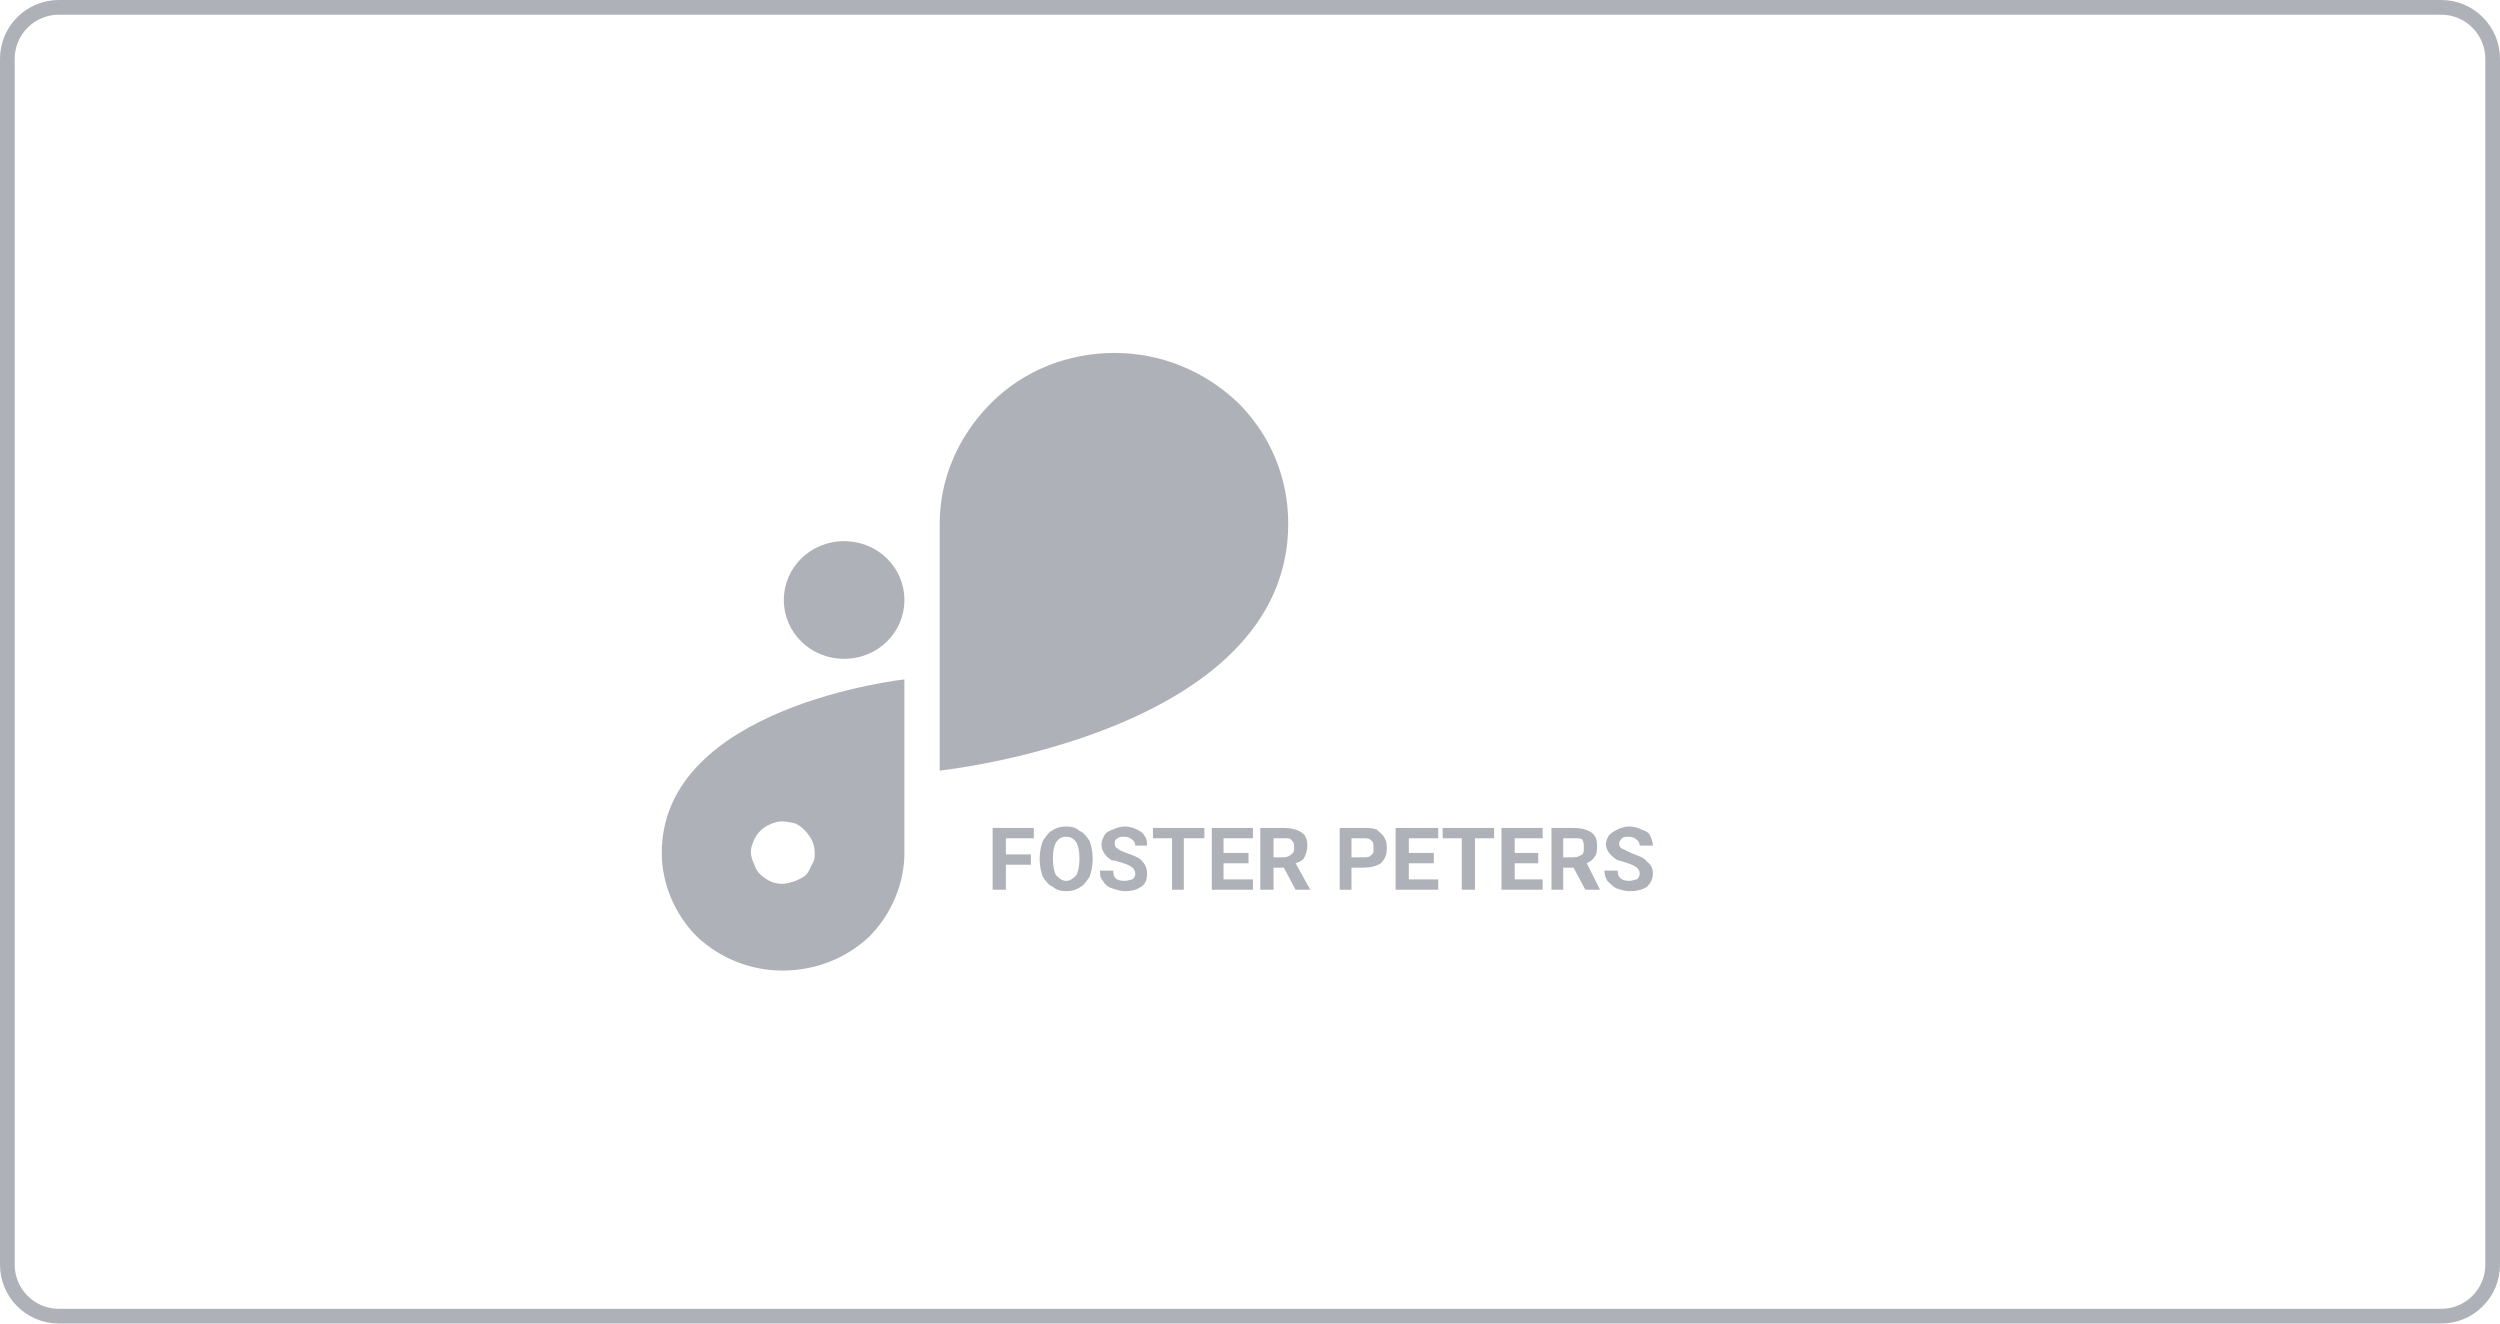
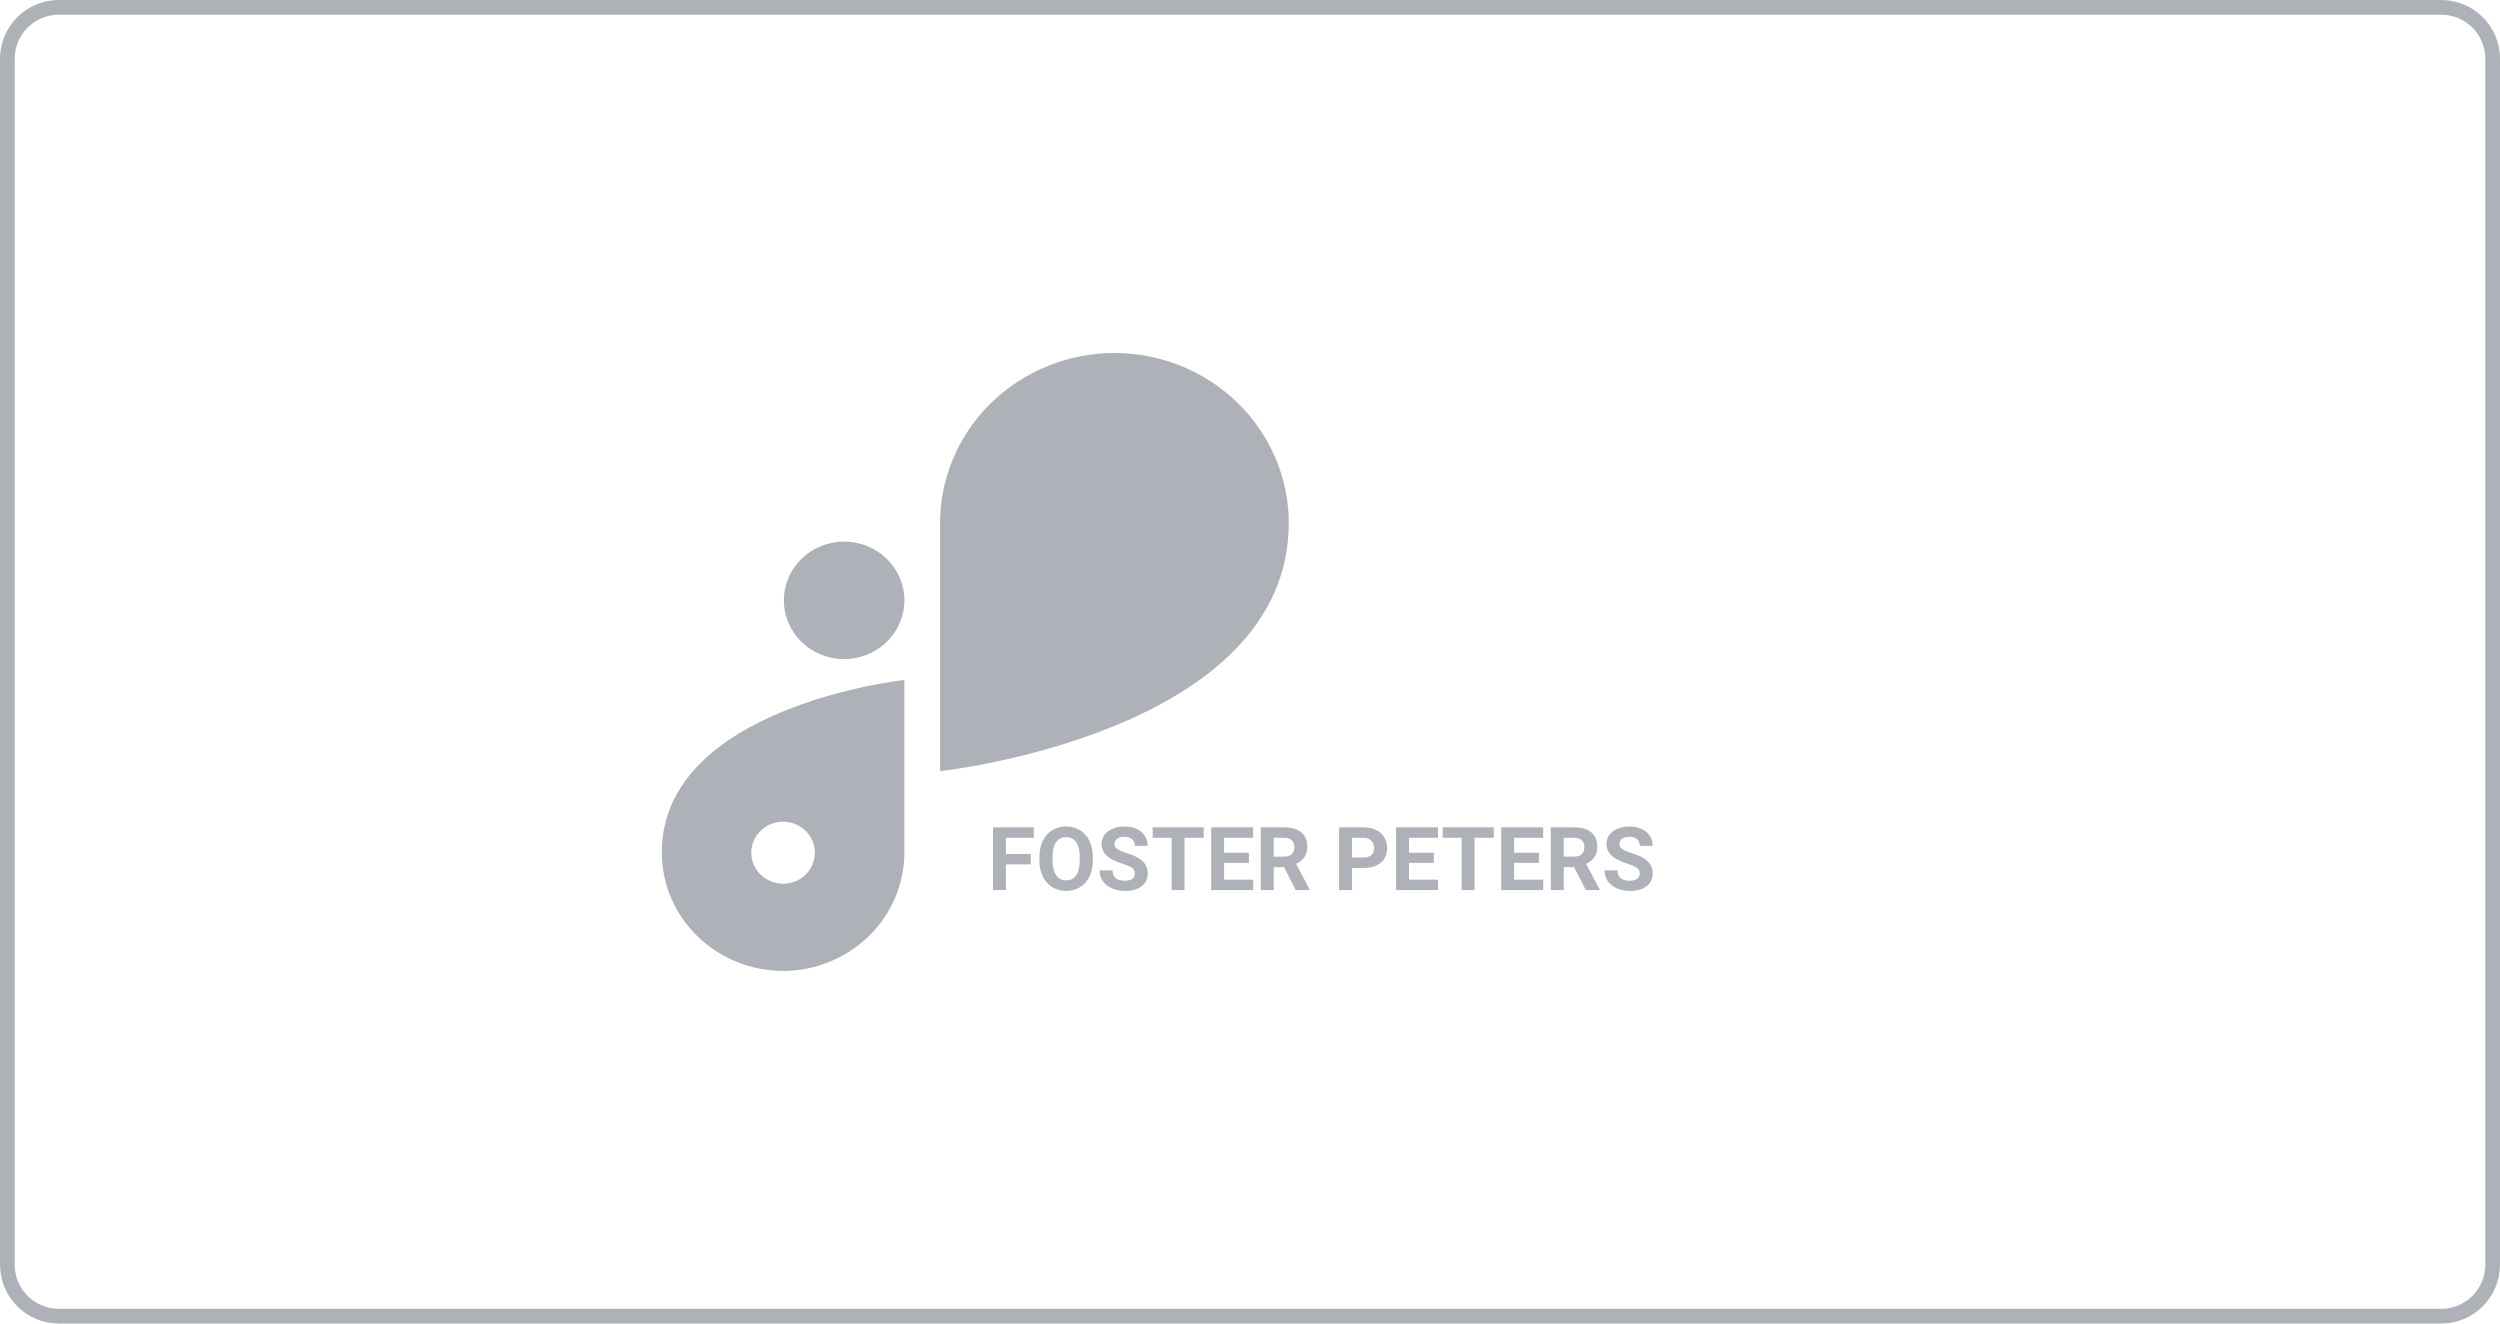
- <svg xmlns="http://www.w3.org/2000/svg" width="170" height="90" viewBox="0 0 170 90" fill="none">
-   <style>.a{fill:#AFB1B8;}</style>
-   <rect x="0.5" y="0.5" width="169" height="89" rx="3.5" stroke="#AFB1B8" />
-   <path d="M57.4 36.8H57.4C55.1 36.8 53.3 38.6 53.3 40.8V40.8C53.3 43 55.1 44.8 57.4 44.8H57.4C59.7 44.8 61.5 43 61.5 40.8V40.8C61.5 38.6 59.7 36.8 57.4 36.8Z" class="a" />
-   <path d="M87.6 35.6C87.6 32.5 86.4 29.6 84.2 27.4 81.9 25.2 78.9 24 75.8 24V24C72.6 24 69.6 25.2 67.4 27.4 65.2 29.6 63.9 32.5 63.9 35.6V52.4C63.9 52.4 87.6 49.9 87.6 35.6V35.6Z" class="a" />
-   <path d="M45 58C45 60.1 45.9 62.2 47.4 63.7 49 65.2 51.1 66 53.2 66 55.4 66 57.5 65.2 59.1 63.7 60.6 62.2 61.5 60.1 61.5 58V46.2C61.5 46.2 45 48 45 58ZM53.2 60.1C52.8 60.1 52.4 60 52 59.7 51.7 59.5 51.4 59.2 51.3 58.8 51.1 58.4 51 58 51.1 57.6 51.2 57.2 51.4 56.8 51.7 56.5 52 56.2 52.4 56 52.8 55.9 53.2 55.8 53.7 55.9 54.1 56 54.5 56.2 54.8 56.5 55 56.8 55.3 57.2 55.4 57.6 55.4 58 55.4 58.3 55.4 58.5 55.2 58.8 55.1 59 55 59.3 54.8 59.5 54.6 59.7 54.3 59.8 54.1 59.9 53.8 60 53.5 60.1 53.2 60.1V60.1Z" class="a" />
-   <path d="M70.1 58.8H68.4V60.5H67.5V56.3H70.3V57H68.4V58.1H70.1V58.8ZM74.3 58.5C74.3 58.9 74.2 59.3 74.1 59.6 73.9 59.9 73.7 60.2 73.5 60.3 73.2 60.5 72.9 60.6 72.5 60.6 72.1 60.6 71.8 60.5 71.6 60.3 71.3 60.2 71.1 59.9 70.9 59.6 70.8 59.3 70.7 58.9 70.7 58.5V58.3C70.7 57.9 70.8 57.5 70.9 57.2 71.1 56.9 71.3 56.6 71.5 56.5 71.8 56.3 72.1 56.2 72.5 56.2 72.9 56.2 73.2 56.3 73.4 56.5 73.7 56.6 73.9 56.9 74.1 57.2 74.2 57.5 74.3 57.9 74.3 58.3V58.5ZM73.4 58.3C73.4 57.8 73.3 57.5 73.2 57.3 73 57 72.8 56.9 72.5 56.9 72.2 56.9 72 57 71.8 57.3 71.7 57.5 71.6 57.8 71.6 58.3V58.5C71.6 58.9 71.7 59.3 71.8 59.5 72 59.7 72.2 59.9 72.5 59.9 72.8 59.9 73 59.7 73.2 59.5 73.3 59.3 73.4 58.9 73.4 58.5V58.3ZM77.2 59.4C77.2 59.2 77.1 59.1 77 59 76.9 58.9 76.7 58.8 76.4 58.7 76.1 58.6 75.8 58.5 75.6 58.5 75.1 58.2 74.9 57.8 74.9 57.4 74.9 57.2 75 57 75.1 56.8 75.2 56.6 75.4 56.5 75.7 56.4 75.9 56.3 76.2 56.2 76.5 56.2 76.8 56.2 77.1 56.3 77.3 56.4 77.5 56.5 77.7 56.6 77.8 56.8 78 57 78 57.3 78 57.5H77.2C77.2 57.3 77.1 57.2 77 57.1 76.9 57 76.7 56.9 76.5 56.9 76.2 56.9 76.1 56.9 76 57 75.8 57.1 75.8 57.2 75.8 57.4 75.8 57.5 75.9 57.7 76 57.7 76.1 57.8 76.3 57.9 76.6 58 77.1 58.2 77.5 58.3 77.7 58.6 77.9 58.8 78 59.1 78 59.4 78 59.8 77.9 60.1 77.6 60.3 77.3 60.5 77 60.6 76.5 60.6 76.2 60.6 75.9 60.5 75.6 60.4 75.3 60.3 75.1 60.1 75 59.9 74.8 59.7 74.8 59.5 74.8 59.2H75.7C75.7 59.7 75.9 59.9 76.5 59.9 76.7 59.9 76.9 59.8 77 59.8 77.1 59.7 77.2 59.6 77.2 59.4ZM81.9 57H80.5V60.5H79.7V57H78.4V56.3H81.9V57ZM84.9 58.7H83.2V59.8H85.2V60.5H82.4V56.3H85.2V57H83.2V58H84.9V58.7ZM87.3 59H86.6V60.5H85.7V56.3H87.3C87.8 56.3 88.2 56.4 88.5 56.6 88.8 56.8 88.9 57.1 88.9 57.5 88.9 57.8 88.8 58.1 88.7 58.3 88.6 58.5 88.4 58.6 88.1 58.7L89.1 60.5V60.5H88.1L87.3 59ZM86.6 58.3H87.3C87.5 58.3 87.7 58.2 87.8 58.1 88 58 88 57.8 88 57.6 88 57.4 88 57.3 87.8 57.1 87.7 57 87.6 57 87.3 57H86.6V58.3ZM91.9 59V60.5H91.1V56.3H92.7C93 56.3 93.3 56.3 93.6 56.4 93.8 56.6 94 56.7 94.1 56.9 94.3 57.2 94.3 57.4 94.3 57.7 94.3 58.1 94.2 58.4 93.9 58.7 93.6 58.9 93.2 59 92.7 59H91.9ZM91.9 58.3H92.7C93 58.3 93.1 58.3 93.3 58.1 93.4 58 93.4 57.9 93.4 57.7 93.4 57.5 93.4 57.3 93.3 57.2 93.1 57 93 57 92.7 57H91.9V58.3ZM97.5 58.7H95.8V59.8H97.8V60.5H94.9V56.3H97.8V57H95.8V58H97.5V58.7ZM101.6 57H100.3V60.5H99.4V57H98.1V56.3H101.6V57ZM104.6 58.7H103V59.8H104.9V60.5H102.1V56.3H104.9V57H103V58H104.6V58.7ZM107 59H106.3V60.5H105.5V56.3H107C107.5 56.3 107.9 56.4 108.2 56.6 108.5 56.8 108.6 57.1 108.6 57.5 108.6 57.8 108.6 58.1 108.4 58.3 108.3 58.5 108.1 58.6 107.9 58.7L108.8 60.5V60.5H107.8L107 59ZM106.3 58.3H107C107.3 58.3 107.4 58.2 107.6 58.1 107.7 58 107.7 57.8 107.7 57.6 107.7 57.4 107.7 57.3 107.6 57.1 107.5 57 107.3 57 107 57H106.3V58.3ZM111.5 59.4C111.5 59.2 111.4 59.1 111.3 59 111.2 58.9 111 58.8 110.7 58.7 110.4 58.6 110.1 58.5 110 58.5 109.5 58.2 109.2 57.8 109.2 57.4 109.2 57.2 109.3 57 109.4 56.8 109.6 56.6 109.8 56.5 110 56.4 110.2 56.3 110.5 56.2 110.8 56.2 111.1 56.2 111.4 56.3 111.6 56.4 111.9 56.5 112.1 56.6 112.2 56.8 112.3 57 112.4 57.3 112.4 57.5H111.5C111.5 57.3 111.4 57.2 111.3 57.1 111.2 57 111 56.9 110.8 56.9 110.6 56.9 110.4 56.9 110.3 57 110.2 57.1 110.1 57.2 110.1 57.4 110.1 57.5 110.2 57.7 110.3 57.7 110.5 57.8 110.7 57.9 110.9 58 111.4 58.2 111.8 58.3 112 58.6 112.3 58.8 112.4 59.1 112.4 59.4 112.4 59.8 112.2 60.1 112 60.3 111.7 60.5 111.3 60.6 110.8 60.6 110.5 60.6 110.2 60.5 109.9 60.4 109.7 60.3 109.5 60.1 109.3 59.9 109.2 59.7 109.1 59.5 109.1 59.2H110C110 59.7 110.3 59.9 110.8 59.9 111 59.9 111.2 59.8 111.3 59.8 111.4 59.7 111.5 59.6 111.5 59.4Z" class="a" />
+ <svg xmlns="http://www.w3.org/2000/svg" width="170" height="90" fill="none">
+   <rect x=".5" y=".5" width="169" height="89" rx="3.5" stroke="#AFB1B8" />
+   <path d="M57.402 36.83h-.003c-2.262 0-4.096 1.788-4.096 3.992v.003c0 2.204 1.834 3.992 4.096 3.992h.003c2.262 0 4.096-1.788 4.096-3.992v-.003c0-2.204-1.834-3.991-4.096-3.991zM87.637 35.554c-.007-3.062-1.258-5.997-3.48-8.162-2.22-2.165-5.232-3.385-8.374-3.392-3.143.006-6.156 1.225-8.379 3.39-2.223 2.166-3.474 5.102-3.48 8.164V52.44s23.71-2.573 23.713-16.883v-.003zM45 57.982a7.96 7.96 0 002.422 5.68 8.384 8.384 0 005.827 2.362 8.384 8.384 0 005.826-2.361 7.96 7.96 0 002.423-5.678v-11.75S45 48.029 45 57.983zm8.25 2.105a2.2 2.2 0 01-1.201-.354 2.118 2.118 0 01-.796-.945 2.055 2.055 0 01-.123-1.216c.084-.409.29-.784.592-1.078a2.178 2.178 0 011.106-.576c.419-.082.853-.04 1.248.12.395.159.732.429.97.775a2.068 2.068 0 01.201 1.977c-.108.257-.267.49-.468.686-.2.196-.439.352-.701.458a2.21 2.21 0 01-.829.161v-.008zM70.09 58.781h-1.688v1.743h-.88V56.26H70.3v.712h-1.898v1.101h1.687v.71zm4.224-.293c0 .42-.074.788-.223 1.105-.148.316-.361.56-.639.732a1.755 1.755 0 01-.949.258c-.353 0-.669-.085-.946-.255a1.695 1.695 0 01-.645-.726 2.511 2.511 0 01-.231-1.09V58.3c0-.42.075-.79.225-1.108.153-.32.367-.565.642-.735.277-.172.594-.258.95-.258.355 0 .67.086.946.258.277.17.49.415.641.735.153.319.229.687.229 1.105v.19zm-.89-.193c0-.447-.081-.787-.241-1.02a.783.783 0 00-.686-.348.782.782 0 00-.682.346c-.16.228-.242.564-.243 1.007v.208c0 .436.08.774.24 1.014.16.24.39.36.691.36a.775.775 0 00.68-.345c.158-.233.238-.57.24-1.014v-.208zm3.74 1.11a.447.447 0 00-.175-.38c-.118-.09-.329-.184-.633-.282a4.565 4.565 0 01-.724-.293c-.484-.262-.727-.614-.727-1.057 0-.23.065-.436.194-.616.13-.181.317-.323.56-.425.244-.101.517-.152.82-.152.304 0 .576.056.814.167.238.11.423.265.554.466.133.201.2.43.2.686h-.88c0-.196-.061-.347-.184-.454-.123-.11-.296-.165-.519-.165-.215 0-.382.046-.5.138a.426.426 0 00-.18.358c0 .138.07.254.208.348.141.094.347.182.619.264.5.15.864.337 1.092.56.229.222.343.5.343.831 0 .37-.14.66-.419.87-.28.21-.655.314-1.128.314-.328 0-.627-.06-.896-.179a1.438 1.438 0 01-.618-.495 1.27 1.27 0 01-.211-.726h.882c0 .47.28.706.843.706.21 0 .372-.042.49-.126a.418.418 0 00.175-.358zm4.69-2.434h-1.306v3.553h-.879v-3.553H78.38v-.712h3.475v.712zm3.071 1.705h-1.688v1.142h1.981v.706h-2.86V56.26h2.854v.712h-1.975v1.016h1.688v.689zm2.388.287h-.7v1.561h-.88V56.26h1.586c.504 0 .892.112 1.166.337.273.224.41.542.41.952 0 .29-.064.534-.19.73a1.282 1.282 0 01-.572.462l.923 1.743v.041h-.944l-.8-1.561zm-.7-.712h.709c.22 0 .391-.056.512-.167a.607.607 0 00.182-.466c0-.201-.058-.36-.173-.474-.113-.116-.288-.173-.524-.173h-.707v1.28zm5.326.77v1.503h-.88V56.26h1.665c.32 0 .601.058.844.176.244.117.431.284.562.5.131.215.196.46.196.736 0 .418-.143.748-.43.99-.285.24-.68.36-1.187.36h-.77zm0-.711h.785c.232 0 .409-.055.53-.165.123-.109.185-.265.185-.468a.704.704 0 00-.185-.507c-.123-.129-.293-.195-.51-.2h-.805v1.34zm5.56.366h-1.687v1.142h1.98v.706h-2.86V56.26h2.854v.712h-1.974v1.016h1.687v.689zm4.078-1.705h-1.306v3.553h-.88v-3.553h-1.288v-.712h3.474v.712zm3.071 1.705h-1.688v1.142h1.981v.706h-2.86V56.26h2.854v.712h-1.975v1.016h1.688v.689zm2.387.287h-.7v1.561h-.879V56.26h1.585c.504 0 .893.112 1.166.337.274.224.41.542.41.952 0 .29-.063.534-.19.73a1.28 1.28 0 01-.571.462l.923 1.743v.041h-.944l-.8-1.561zm-.7-.712h.709c.221 0 .392-.056.513-.167.121-.113.181-.269.181-.466 0-.201-.057-.36-.172-.474-.114-.116-.288-.173-.525-.173h-.706v1.28zm5.165 1.154a.445.445 0 00-.176-.38c-.117-.09-.328-.184-.632-.282a4.566 4.566 0 01-.724-.293c-.484-.262-.727-.614-.727-1.057 0-.23.065-.436.194-.616.131-.181.317-.323.559-.425a2.12 2.12 0 01.821-.152c.304 0 .576.056.814.167.238.11.423.265.554.466.133.201.199.43.199.686h-.879c0-.196-.061-.347-.184-.454-.123-.11-.296-.165-.519-.165-.215 0-.382.046-.501.138a.426.426 0 00-.179.358c0 .138.07.254.208.348.141.094.347.182.619.264.5.15.864.337 1.092.56.229.222.343.5.343.831 0 .37-.14.66-.419.87-.279.21-.655.314-1.128.314a2.19 2.19 0 01-.896-.179 1.432 1.432 0 01-.618-.495 1.268 1.268 0 01-.211-.726h.881c0 .47.282.706.844.706.209 0 .372-.042.489-.126a.417.417 0 00.176-.358z" fill="#AFB1B8" />
</svg>
